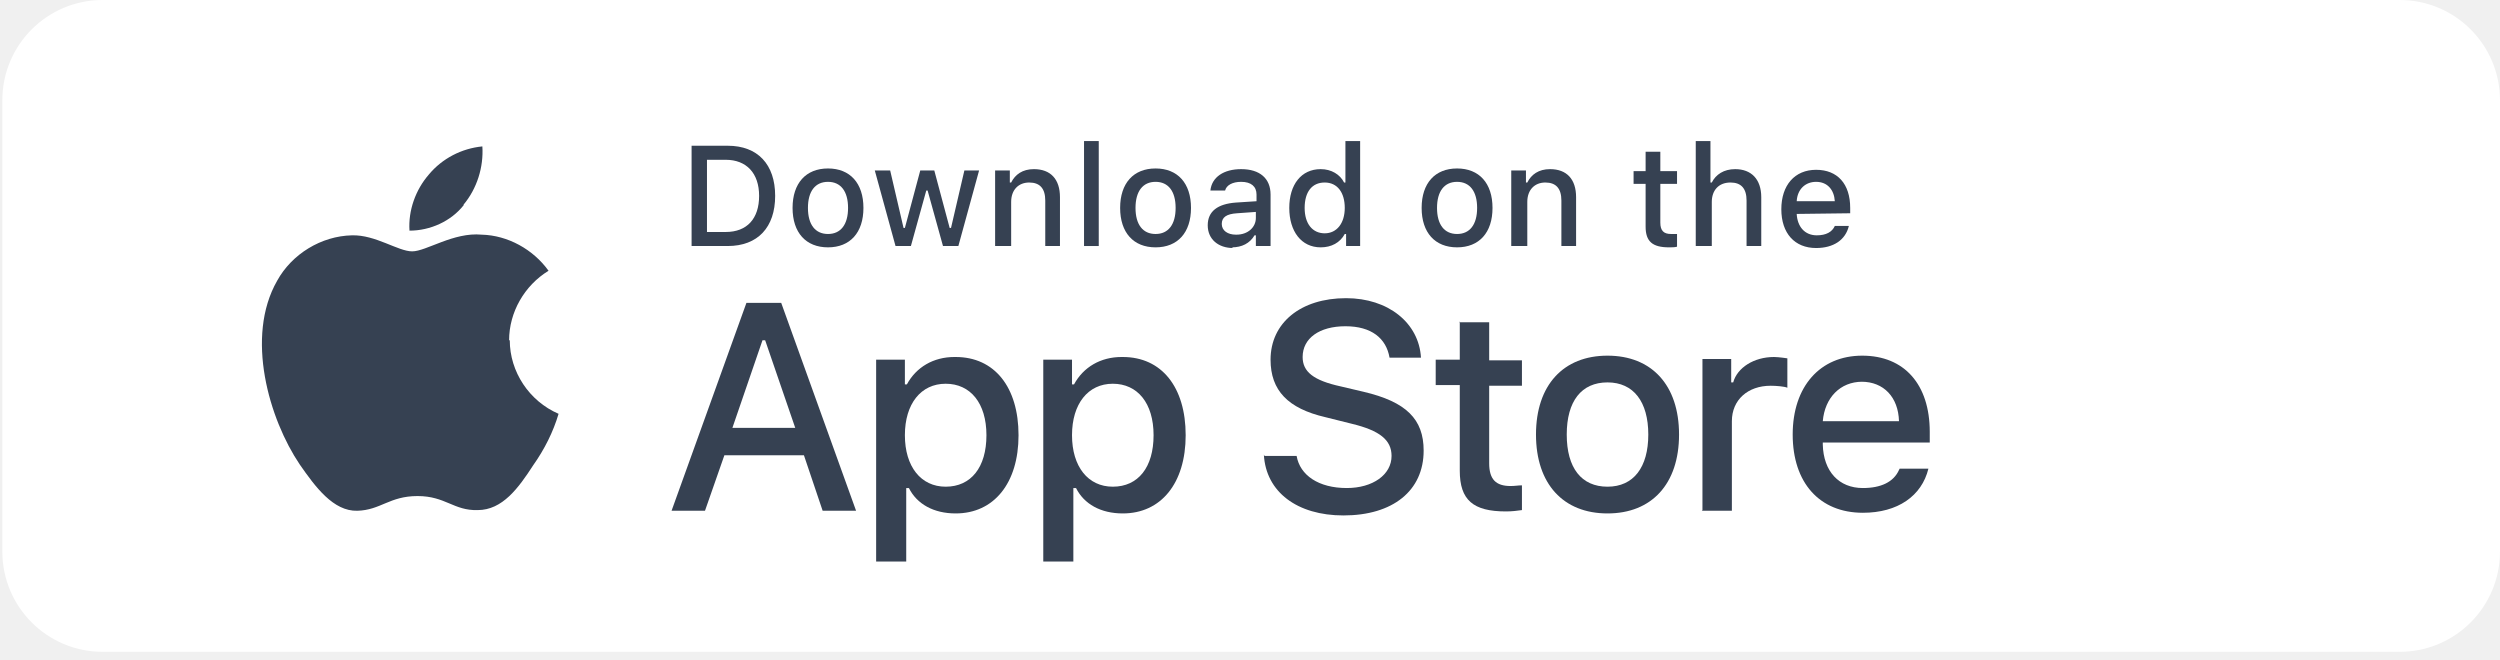
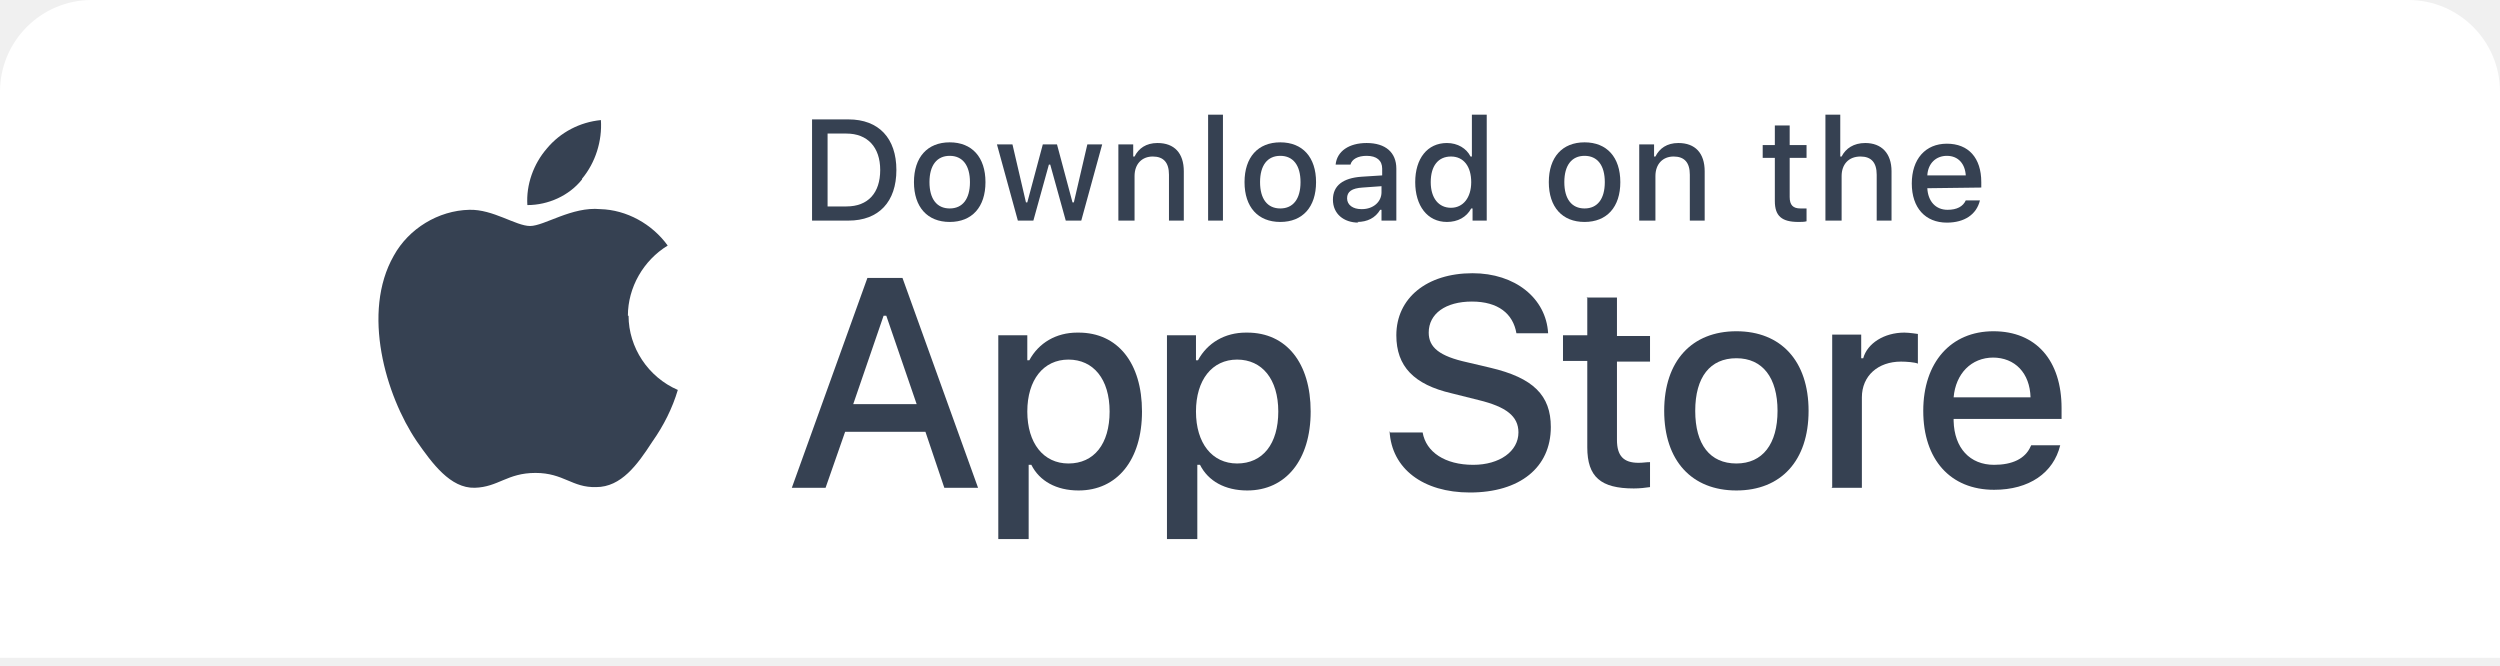
- <svg xmlns="http://www.w3.org/2000/svg" width="220" height="58" viewBox="0 0 220 58" fill="none">
-   <path d="M211.174 0H9.03C4.157 0 0.206 3.951 0.206 8.825V48.536C0.206 53.41 4.157 57.36 9.03 57.36H211.174C216.048 57.36 219.999 53.41 219.999 48.536V8.825C219.999 3.951 216.048 0 211.174 0Z" fill="white" />
-   <path d="M128.46 28.298V31.651H126.342V33.887H128.46V41.417C128.46 44.006 129.636 45.006 132.519 45.006C133.049 45.006 133.519 44.947 133.931 44.888V42.711C133.578 42.711 133.343 42.77 132.931 42.77C131.637 42.77 131.048 42.182 131.048 40.77V33.946H133.931V31.71H131.048V28.357H128.401L128.46 28.298Z" fill="#364152" />
-   <path d="M141.461 45.182C145.344 45.182 147.756 42.594 147.756 38.24C147.756 33.887 145.344 31.298 141.461 31.298C137.579 31.298 135.167 33.887 135.167 38.24C135.167 42.594 137.579 45.182 141.461 45.182ZM141.461 42.829C139.167 42.829 137.873 41.182 137.873 38.24C137.873 35.299 139.167 33.651 141.461 33.651C143.756 33.651 145.05 35.358 145.05 38.24C145.05 41.123 143.756 42.829 141.461 42.829Z" fill="#364152" />
-   <path d="M149.757 44.947H152.405V37.064C152.405 35.181 153.817 33.946 155.817 33.946C156.288 33.946 157.052 34.005 157.288 34.122V31.534C157.288 31.534 156.523 31.416 156.111 31.416C154.346 31.416 152.875 32.357 152.522 33.651H152.346V31.592H149.816V44.888L149.757 44.947Z" fill="#364152" />
-   <path d="M163.817 33.593C165.758 33.593 167.053 34.946 167.111 37.064H160.405C160.581 35.005 161.934 33.593 163.876 33.593H163.817ZM167.111 41.358C166.641 42.417 165.523 42.947 163.935 42.947C161.817 42.947 160.464 41.476 160.405 39.123V38.946H169.818V38.005C169.818 33.828 167.582 31.298 163.876 31.298C160.169 31.298 157.757 34.005 157.757 38.24C157.757 42.476 160.111 45.124 163.935 45.124C166.994 45.124 169.112 43.653 169.7 41.241H167.17L167.111 41.358Z" fill="#364152" />
-   <path d="M111.22 40.005C111.397 43.3 114.162 45.359 118.221 45.359C122.575 45.359 125.281 43.182 125.281 39.652C125.281 36.887 123.751 35.358 119.986 34.475L117.986 34.004C115.574 33.475 114.632 32.71 114.632 31.416C114.632 29.769 116.103 28.71 118.398 28.71C120.692 28.71 121.986 29.769 122.28 31.475H125.046C124.869 28.416 122.163 26.239 118.456 26.239C114.456 26.239 111.809 28.416 111.809 31.651C111.809 34.357 113.338 35.946 116.633 36.711L118.986 37.299C121.398 37.887 122.457 38.711 122.457 40.123C122.457 41.77 120.81 42.947 118.515 42.947C116.044 42.947 114.397 41.829 114.103 40.123H111.279L111.22 40.005Z" fill="#364152" />
-   <path d="M83.983 31.416C82.16 31.416 80.63 32.298 79.806 33.828H79.63V31.651H77.1V49.418H79.748V42.947H79.983C80.689 44.359 82.16 45.182 84.101 45.182C87.454 45.182 89.631 42.535 89.631 38.299C89.631 34.063 87.513 31.416 84.101 31.416H83.983ZM83.219 42.829C81.042 42.829 79.63 41.064 79.63 38.299C79.63 35.534 81.042 33.769 83.219 33.769C85.395 33.769 86.807 35.475 86.807 38.299C86.807 41.123 85.454 42.829 83.219 42.829Z" fill="#364152" />
-   <path d="M98.691 31.416C96.867 31.416 95.338 32.298 94.514 33.828H94.337V31.651H91.808V49.418H94.455V42.947H94.69C95.396 44.359 96.867 45.182 98.808 45.182C102.162 45.182 104.339 42.535 104.339 38.299C104.339 34.063 102.221 31.416 98.808 31.416H98.691ZM97.926 42.829C95.749 42.829 94.337 41.064 94.337 38.299C94.337 35.534 95.749 33.769 97.926 33.769C100.103 33.769 101.515 35.475 101.515 38.299C101.515 41.123 100.162 42.829 97.926 42.829Z" fill="#364152" />
-   <path d="M72.334 44.947H75.335L68.746 26.651H65.686L59.097 44.947H62.039L63.745 40.064H70.746L72.393 44.947H72.334ZM67.098 29.945H67.334L69.981 37.652H64.451L67.098 29.945Z" fill="#364152" />
-   <path d="M60.86 12.825V21.65H64.037C66.685 21.65 68.214 20.003 68.214 17.238C68.214 14.473 66.685 12.825 64.037 12.825H60.86ZM62.214 14.061H63.861C65.684 14.061 66.802 15.237 66.802 17.238C66.802 19.238 65.743 20.415 63.861 20.415H62.214V14.061Z" fill="#364152" />
-   <path d="M72.864 21.767C74.805 21.767 75.982 20.473 75.982 18.297C75.982 16.12 74.805 14.825 72.864 14.825C70.922 14.825 69.746 16.12 69.746 18.297C69.746 20.473 70.922 21.767 72.864 21.767ZM72.864 20.591C71.746 20.591 71.099 19.767 71.099 18.297C71.099 16.826 71.746 16.002 72.864 16.002C73.981 16.002 74.629 16.826 74.629 18.297C74.629 19.767 73.981 20.591 72.864 20.591Z" fill="#364152" />
-   <path d="M86.16 15.002H84.865L83.689 20.061H83.571L82.218 15.002H80.983L79.629 20.061H79.512L78.335 15.002H76.982L78.806 21.65H80.159L81.512 16.767H81.63L82.983 21.65H84.336L86.16 15.002Z" fill="#364152" />
-   <path d="M87.688 21.65H88.982V17.767C88.982 16.708 89.629 16.061 90.571 16.061C91.512 16.061 91.983 16.59 91.983 17.649V21.65H93.277V17.355C93.277 15.767 92.453 14.884 90.983 14.884C89.982 14.884 89.335 15.355 88.982 16.061H88.865V15.002H87.57V21.65H87.688Z" fill="#364152" />
-   <path d="M95.395 21.65H96.69V12.413H95.395V21.65Z" fill="#364152" />
-   <path d="M101.69 21.767C103.632 21.767 104.808 20.473 104.808 18.297C104.808 16.12 103.632 14.825 101.69 14.825C99.749 14.825 98.572 16.12 98.572 18.297C98.572 20.473 99.749 21.767 101.69 21.767ZM101.69 20.591C100.573 20.591 99.925 19.767 99.925 18.297C99.925 16.826 100.573 16.002 101.69 16.002C102.808 16.002 103.455 16.826 103.455 18.297C103.455 19.767 102.808 20.591 101.69 20.591Z" fill="#364152" />
-   <path d="M108.751 20.65C108.045 20.65 107.515 20.297 107.515 19.708C107.515 19.12 107.927 18.826 108.868 18.767L110.516 18.649V19.179C110.516 20.003 109.81 20.65 108.81 20.65H108.751ZM108.398 21.767C109.28 21.767 109.986 21.415 110.398 20.709H110.516V21.65H111.81V17.12C111.81 15.708 110.869 14.884 109.221 14.884C107.692 14.884 106.633 15.59 106.515 16.767H107.809C107.927 16.296 108.457 16.002 109.221 16.002C110.104 16.002 110.574 16.414 110.574 17.12V17.708L108.751 17.826C107.162 17.944 106.28 18.591 106.28 19.826C106.28 21.061 107.221 21.826 108.515 21.826L108.398 21.767Z" fill="#364152" />
-   <path d="M116.221 21.767C117.162 21.767 117.927 21.356 118.339 20.591H118.456V21.65H119.692V12.413H118.397V16.061H118.28C117.927 15.355 117.162 14.884 116.221 14.884C114.515 14.884 113.456 16.237 113.456 18.297C113.456 20.356 114.515 21.767 116.221 21.767ZM116.574 16.061C117.691 16.061 118.339 16.943 118.339 18.297C118.339 19.65 117.633 20.532 116.574 20.532C115.515 20.532 114.809 19.708 114.809 18.297C114.809 16.884 115.456 16.061 116.574 16.061Z" fill="#364152" />
-   <path d="M128.223 21.767C130.164 21.767 131.341 20.473 131.341 18.297C131.341 16.12 130.164 14.825 128.223 14.825C126.281 14.825 125.104 16.12 125.104 18.297C125.104 20.473 126.281 21.767 128.223 21.767ZM128.223 20.591C127.105 20.591 126.458 19.767 126.458 18.297C126.458 16.826 127.105 16.002 128.223 16.002C129.34 16.002 129.987 16.826 129.987 18.297C129.987 19.767 129.34 20.591 128.223 20.591Z" fill="#364152" />
-   <path d="M133.107 21.65H134.402V17.767C134.402 16.708 135.049 16.061 135.99 16.061C136.931 16.061 137.402 16.59 137.402 17.649V21.65H138.696V17.355C138.696 15.767 137.873 14.884 136.402 14.884C135.402 14.884 134.755 15.355 134.402 16.061H134.284V15.002H132.99V21.65H133.107Z" fill="#364152" />
-   <path d="M144.814 13.355V15.061H143.755V16.178H144.814V19.944C144.814 21.238 145.403 21.767 146.873 21.767C147.109 21.767 147.403 21.767 147.579 21.709V20.591C147.579 20.591 147.285 20.591 147.05 20.591C146.403 20.591 146.109 20.297 146.109 19.591V16.178H147.579V15.061H146.109V13.355H144.814Z" fill="#364152" />
-   <path d="M149.343 21.65H150.638V17.767C150.638 16.767 151.226 16.061 152.285 16.061C153.226 16.061 153.697 16.59 153.697 17.649V21.65H154.991V17.355C154.991 15.767 154.109 14.884 152.697 14.884C151.697 14.884 150.991 15.355 150.638 16.061H150.52V12.413H149.226V21.65H149.343Z" fill="#364152" />
-   <path d="M159.817 16.002C160.817 16.002 161.405 16.708 161.464 17.708H158.11C158.169 16.649 158.875 16.002 159.817 16.002ZM161.464 19.885C161.228 20.414 160.699 20.709 159.875 20.709C158.816 20.709 158.169 19.944 158.11 18.826L162.817 18.767V18.297C162.817 16.179 161.699 14.943 159.817 14.943C157.934 14.943 156.757 16.296 156.757 18.414C156.757 20.532 157.934 21.826 159.817 21.826C161.346 21.826 162.405 21.12 162.699 19.885H161.405H161.464Z" fill="#364152" />
-   <path d="M44.801 29.945C44.801 27.474 46.154 25.121 48.272 23.827C46.919 21.944 44.684 20.709 42.389 20.65C39.918 20.414 37.506 22.12 36.271 22.12C35.035 22.12 33.035 20.65 30.976 20.709C28.27 20.767 25.681 22.356 24.387 24.709C21.563 29.651 23.681 36.887 26.387 40.888C27.74 42.829 29.329 45.006 31.447 44.947C33.506 44.888 34.27 43.653 36.741 43.653C39.212 43.653 39.918 44.947 42.036 44.888C44.213 44.888 45.625 42.947 46.919 40.947C47.919 39.535 48.684 38.005 49.155 36.416C46.566 35.299 44.86 32.71 44.86 29.945H44.801Z" fill="#364152" />
-   <path d="M40.8 18.002C41.977 16.59 42.565 14.708 42.448 12.884C40.624 13.061 38.918 13.943 37.741 15.355C36.565 16.708 35.917 18.532 36.035 20.297C37.859 20.297 39.683 19.473 40.8 18.061V18.002Z" fill="#364152" />
+ <svg xmlns="http://www.w3.org/2000/svg" width="218" height="58" viewBox="0 0 218 58" fill="none">
+   <path d="M0 8C0 3.582 3.582 0 8 0H210C214.418 0 218 3.582 218 8V57.36H0V8Z" fill="white" />
+   <path d="M138.411 25.884V29.238H136.293V31.473H138.411V39.004C138.411 41.592 139.588 42.593 142.47 42.593C143 42.593 143.47 42.534 143.882 42.475V40.298C143.529 40.298 143.294 40.357 142.882 40.357C141.588 40.357 140.999 39.769 140.999 38.357V31.532H143.882V29.297H140.999V25.943H138.352L138.411 25.884Z" fill="#364152" />
+   <path d="M151.413 42.769C155.295 42.769 157.708 40.18 157.708 35.827C157.708 31.473 155.295 28.885 151.413 28.885C147.53 28.885 145.118 31.473 145.118 35.827C145.118 40.18 147.53 42.769 151.413 42.769ZM151.413 40.416C149.118 40.416 147.824 38.769 147.824 35.827C147.824 32.885 149.118 31.238 151.413 31.238C153.707 31.238 155.001 32.944 155.001 35.827C155.001 38.71 153.707 40.416 151.413 40.416Z" fill="#364152" />
+   <path d="M159.708 42.534H162.356V34.65C162.356 32.768 163.768 31.532 165.768 31.532C166.239 31.532 167.004 31.591 167.239 31.709V29.12C167.239 29.12 166.474 29.003 166.062 29.003C164.297 29.003 162.827 29.944 162.474 31.238H162.297V29.179H159.767V42.475L159.708 42.534Z" fill="#364152" />
+   <path d="M173.768 31.179C175.71 31.179 177.004 32.532 177.063 34.65H170.356C170.532 32.591 171.886 31.179 173.827 31.179H173.768ZM177.063 38.945C176.592 40.004 175.474 40.533 173.886 40.533C171.768 40.533 170.415 39.063 170.356 36.709V36.533H179.769V35.592C179.769 31.415 177.533 28.885 173.827 28.885C170.121 28.885 167.708 31.591 167.708 35.827C167.708 40.063 170.062 42.71 173.886 42.71C176.945 42.71 179.063 41.239 179.651 38.827H177.121L177.063 38.945Z" fill="#364152" />
+   <path d="M121.171 37.592C121.348 40.886 124.113 42.946 128.172 42.946C132.526 42.946 135.232 40.769 135.232 37.239C135.232 34.474 133.702 32.944 129.937 32.062L127.937 31.591C125.525 31.062 124.584 30.297 124.584 29.003C124.584 27.355 126.054 26.296 128.349 26.296C130.643 26.296 131.938 27.355 132.232 29.061H134.997C134.82 26.002 132.114 23.825 128.408 23.825C124.407 23.825 121.76 26.002 121.76 29.238C121.76 31.944 123.289 33.532 126.584 34.297L128.937 34.886C131.349 35.474 132.408 36.297 132.408 37.709C132.408 39.357 130.761 40.533 128.466 40.533C125.996 40.533 124.348 39.416 124.054 37.709H121.23L121.171 37.592Z" fill="#364152" />
+   <path d="M93.934 29.003C92.111 29.003 90.581 29.885 89.757 31.415H89.581V29.238H87.051V47.005H89.699V40.533H89.934C90.64 41.945 92.111 42.769 94.052 42.769C97.406 42.769 99.582 40.122 99.582 35.886C99.582 31.65 97.464 29.003 94.052 29.003H93.934ZM93.17 40.416C90.993 40.416 89.581 38.651 89.581 35.886C89.581 33.121 90.993 31.356 93.17 31.356C95.347 31.356 96.758 33.062 96.758 35.886C96.758 38.71 95.405 40.416 93.17 40.416Z" fill="#364152" />
+   <path d="M108.642 29.003C106.818 29.003 105.289 29.885 104.465 31.415H104.289V29.238H101.759V47.005H104.406V40.533H104.642C105.348 41.945 106.818 42.769 108.76 42.769C112.113 42.769 114.29 40.122 114.29 35.886C114.29 31.65 112.172 29.003 108.76 29.003H108.642ZM107.877 40.416C105.7 40.416 104.289 38.651 104.289 35.886C104.289 33.121 105.7 31.356 107.877 31.356C110.054 31.356 111.466 33.062 111.466 35.886C111.466 38.71 110.113 40.416 107.877 40.416Z" fill="#364152" />
+   <path d="M82.285 42.534H85.286L78.697 24.237H75.637L69.048 42.534H71.99L73.696 37.651H80.697L82.344 42.534H82.285ZM77.049 27.532H77.285L79.932 35.239H74.402L77.049 27.532Z" fill="#364152" />
+   <path d="M70.811 10.412V19.236H73.988C76.636 19.236 78.165 17.589 78.165 14.824C78.165 12.059 76.636 10.412 73.988 10.412H70.811ZM72.165 11.647H73.812C75.636 11.647 76.754 12.824 76.754 14.824C76.754 16.825 75.695 18.001 73.812 18.001H72.165V11.647Z" fill="#364152" />
+   <path d="M82.815 19.354C84.756 19.354 85.933 18.06 85.933 15.883C85.933 13.706 84.756 12.412 82.815 12.412C80.873 12.412 79.697 13.706 79.697 15.883C79.697 18.06 80.873 19.354 82.815 19.354ZM82.815 18.177C81.697 18.177 81.05 17.354 81.05 15.883C81.05 14.412 81.697 13.589 82.815 13.589C83.933 13.589 84.58 14.412 84.58 15.883C84.58 17.354 83.933 18.177 82.815 18.177Z" fill="#364152" />
+   <path d="M96.111 12.589H94.817L93.64 17.648H93.522L92.169 12.589H90.934L89.581 17.648H89.463L88.286 12.589H86.933L88.757 19.236H90.11L91.463 14.354H91.581L92.934 19.236H94.287L96.111 12.589Z" fill="#364152" />
+   <path d="M97.639 19.236H98.933V15.354C98.933 14.295 99.581 13.648 100.522 13.648C101.463 13.648 101.934 14.177 101.934 15.236V19.236H103.228V14.942C103.228 13.353 102.404 12.471 100.934 12.471C99.934 12.471 99.286 12.941 98.933 13.648H98.816V12.589H97.522V19.236H97.639Z" fill="#364152" />
+   <path d="M105.347 19.236H106.641V10H105.347V19.236Z" fill="#364152" />
+   <path d="M111.641 19.354C113.583 19.354 114.76 18.06 114.76 15.883C114.76 13.706 113.583 12.412 111.641 12.412C109.7 12.412 108.523 13.706 108.523 15.883C108.523 18.06 109.7 19.354 111.641 19.354ZM111.641 18.177C110.524 18.177 109.877 17.354 109.877 15.883C109.877 14.412 110.524 13.589 111.641 13.589C112.759 13.589 113.406 14.412 113.406 15.883C113.406 17.354 112.759 18.177 111.641 18.177Z" fill="#364152" />
+   <path d="M118.702 18.236C117.996 18.236 117.466 17.883 117.466 17.295C117.466 16.707 117.878 16.413 118.82 16.354L120.467 16.236V16.766C120.467 17.589 119.761 18.236 118.761 18.236H118.702ZM118.349 19.354C119.231 19.354 119.937 19.001 120.349 18.295H120.467V19.236H121.761V14.707C121.761 13.294 120.82 12.471 119.173 12.471C117.643 12.471 116.584 13.177 116.466 14.354H117.761C117.878 13.883 118.408 13.589 119.173 13.589C120.055 13.589 120.526 14.001 120.526 14.707V15.295L118.702 15.412C117.113 15.53 116.231 16.177 116.231 17.413C116.231 18.648 117.172 19.413 118.467 19.413L118.349 19.354Z" fill="#364152" />
+   <path d="M126.172 19.354C127.113 19.354 127.878 18.942 128.29 18.177H128.407V19.236H129.643V10H128.349V13.648H128.231C127.878 12.942 127.113 12.471 126.172 12.471C124.466 12.471 123.407 13.824 123.407 15.883C123.407 17.942 124.466 19.354 126.172 19.354ZM126.525 13.648C127.643 13.648 128.29 14.53 128.29 15.883C128.29 17.236 127.584 18.119 126.525 18.119C125.466 18.119 124.76 17.295 124.76 15.883C124.76 14.471 125.407 13.648 126.525 13.648Z" fill="#364152" />
+   <path d="M138.174 19.354C140.115 19.354 141.292 18.06 141.292 15.883C141.292 13.706 140.115 12.412 138.174 12.412C136.232 12.412 135.056 13.706 135.056 15.883C135.056 18.06 136.232 19.354 138.174 19.354ZM138.174 18.177C137.056 18.177 136.409 17.354 136.409 15.883C136.409 14.412 137.056 13.589 138.174 13.589C139.292 13.589 139.939 14.412 139.939 15.883C139.939 17.354 139.292 18.177 138.174 18.177Z" fill="#364152" />
+   <path d="M143.059 19.236H144.353V15.354C144.353 14.295 145 13.648 145.941 13.648C146.883 13.648 147.353 14.177 147.353 15.236V19.236H148.648V14.942C148.648 13.353 147.824 12.471 146.353 12.471C145.353 12.471 144.706 12.941 144.353 13.648H144.235V12.589H142.941V19.236H143.059Z" fill="#364152" />
+   <path d="M154.766 10.941V12.647H153.707V13.765H154.766V17.53C154.766 18.825 155.354 19.354 156.825 19.354C157.06 19.354 157.354 19.354 157.531 19.295V18.177C157.531 18.177 157.236 18.177 157.001 18.177C156.354 18.177 156.06 17.883 156.06 17.177V13.765H157.531V12.647H156.06V10.941H154.766Z" fill="#364152" />
+   <path d="M159.294 19.236H160.589V15.354C160.589 14.354 161.177 13.648 162.236 13.648C163.177 13.648 163.648 14.177 163.648 15.236V19.236H164.942V14.942C164.942 13.353 164.06 12.471 162.648 12.471C161.648 12.471 160.942 12.942 160.589 13.648H160.471V10H159.177V19.236H159.294Z" fill="#364152" />
+   <path d="M169.768 13.589C170.768 13.589 171.356 14.295 171.415 15.295H168.062C168.12 14.236 168.826 13.589 169.768 13.589ZM171.415 17.472C171.18 18.001 170.65 18.295 169.827 18.295C168.768 18.295 168.12 17.53 168.062 16.413L172.768 16.354V15.883C172.768 13.765 171.65 12.53 169.768 12.53C167.885 12.53 166.708 13.883 166.708 16.001C166.708 18.119 167.885 19.413 169.768 19.413C171.297 19.413 172.356 18.707 172.65 17.472H171.356H171.415Z" fill="#364152" />
+   <path d="M54.752 27.532C54.752 25.061 56.105 22.707 58.223 21.413C56.87 19.531 54.635 18.295 52.34 18.236C49.869 18.001 47.457 19.707 46.222 19.707C44.986 19.707 42.986 18.236 40.927 18.295C38.221 18.354 35.632 19.942 34.338 22.296C31.514 27.238 33.632 34.474 36.338 38.474C37.691 40.416 39.28 42.593 41.398 42.534C43.457 42.475 44.221 41.239 46.692 41.239C49.163 41.239 49.869 42.534 51.987 42.475C54.164 42.475 55.576 40.533 56.87 38.533C57.87 37.121 58.635 35.592 59.106 34.003C56.517 32.885 54.811 30.297 54.811 27.532H54.752Z" fill="#364152" />
+   <path d="M50.752 15.589C51.928 14.177 52.517 12.294 52.399 10.471C50.575 10.647 48.869 11.53 47.693 12.942C46.516 14.295 45.869 16.119 45.986 17.883C47.81 17.883 49.634 17.06 50.752 15.648V15.589Z" fill="#364152" />
</svg>
